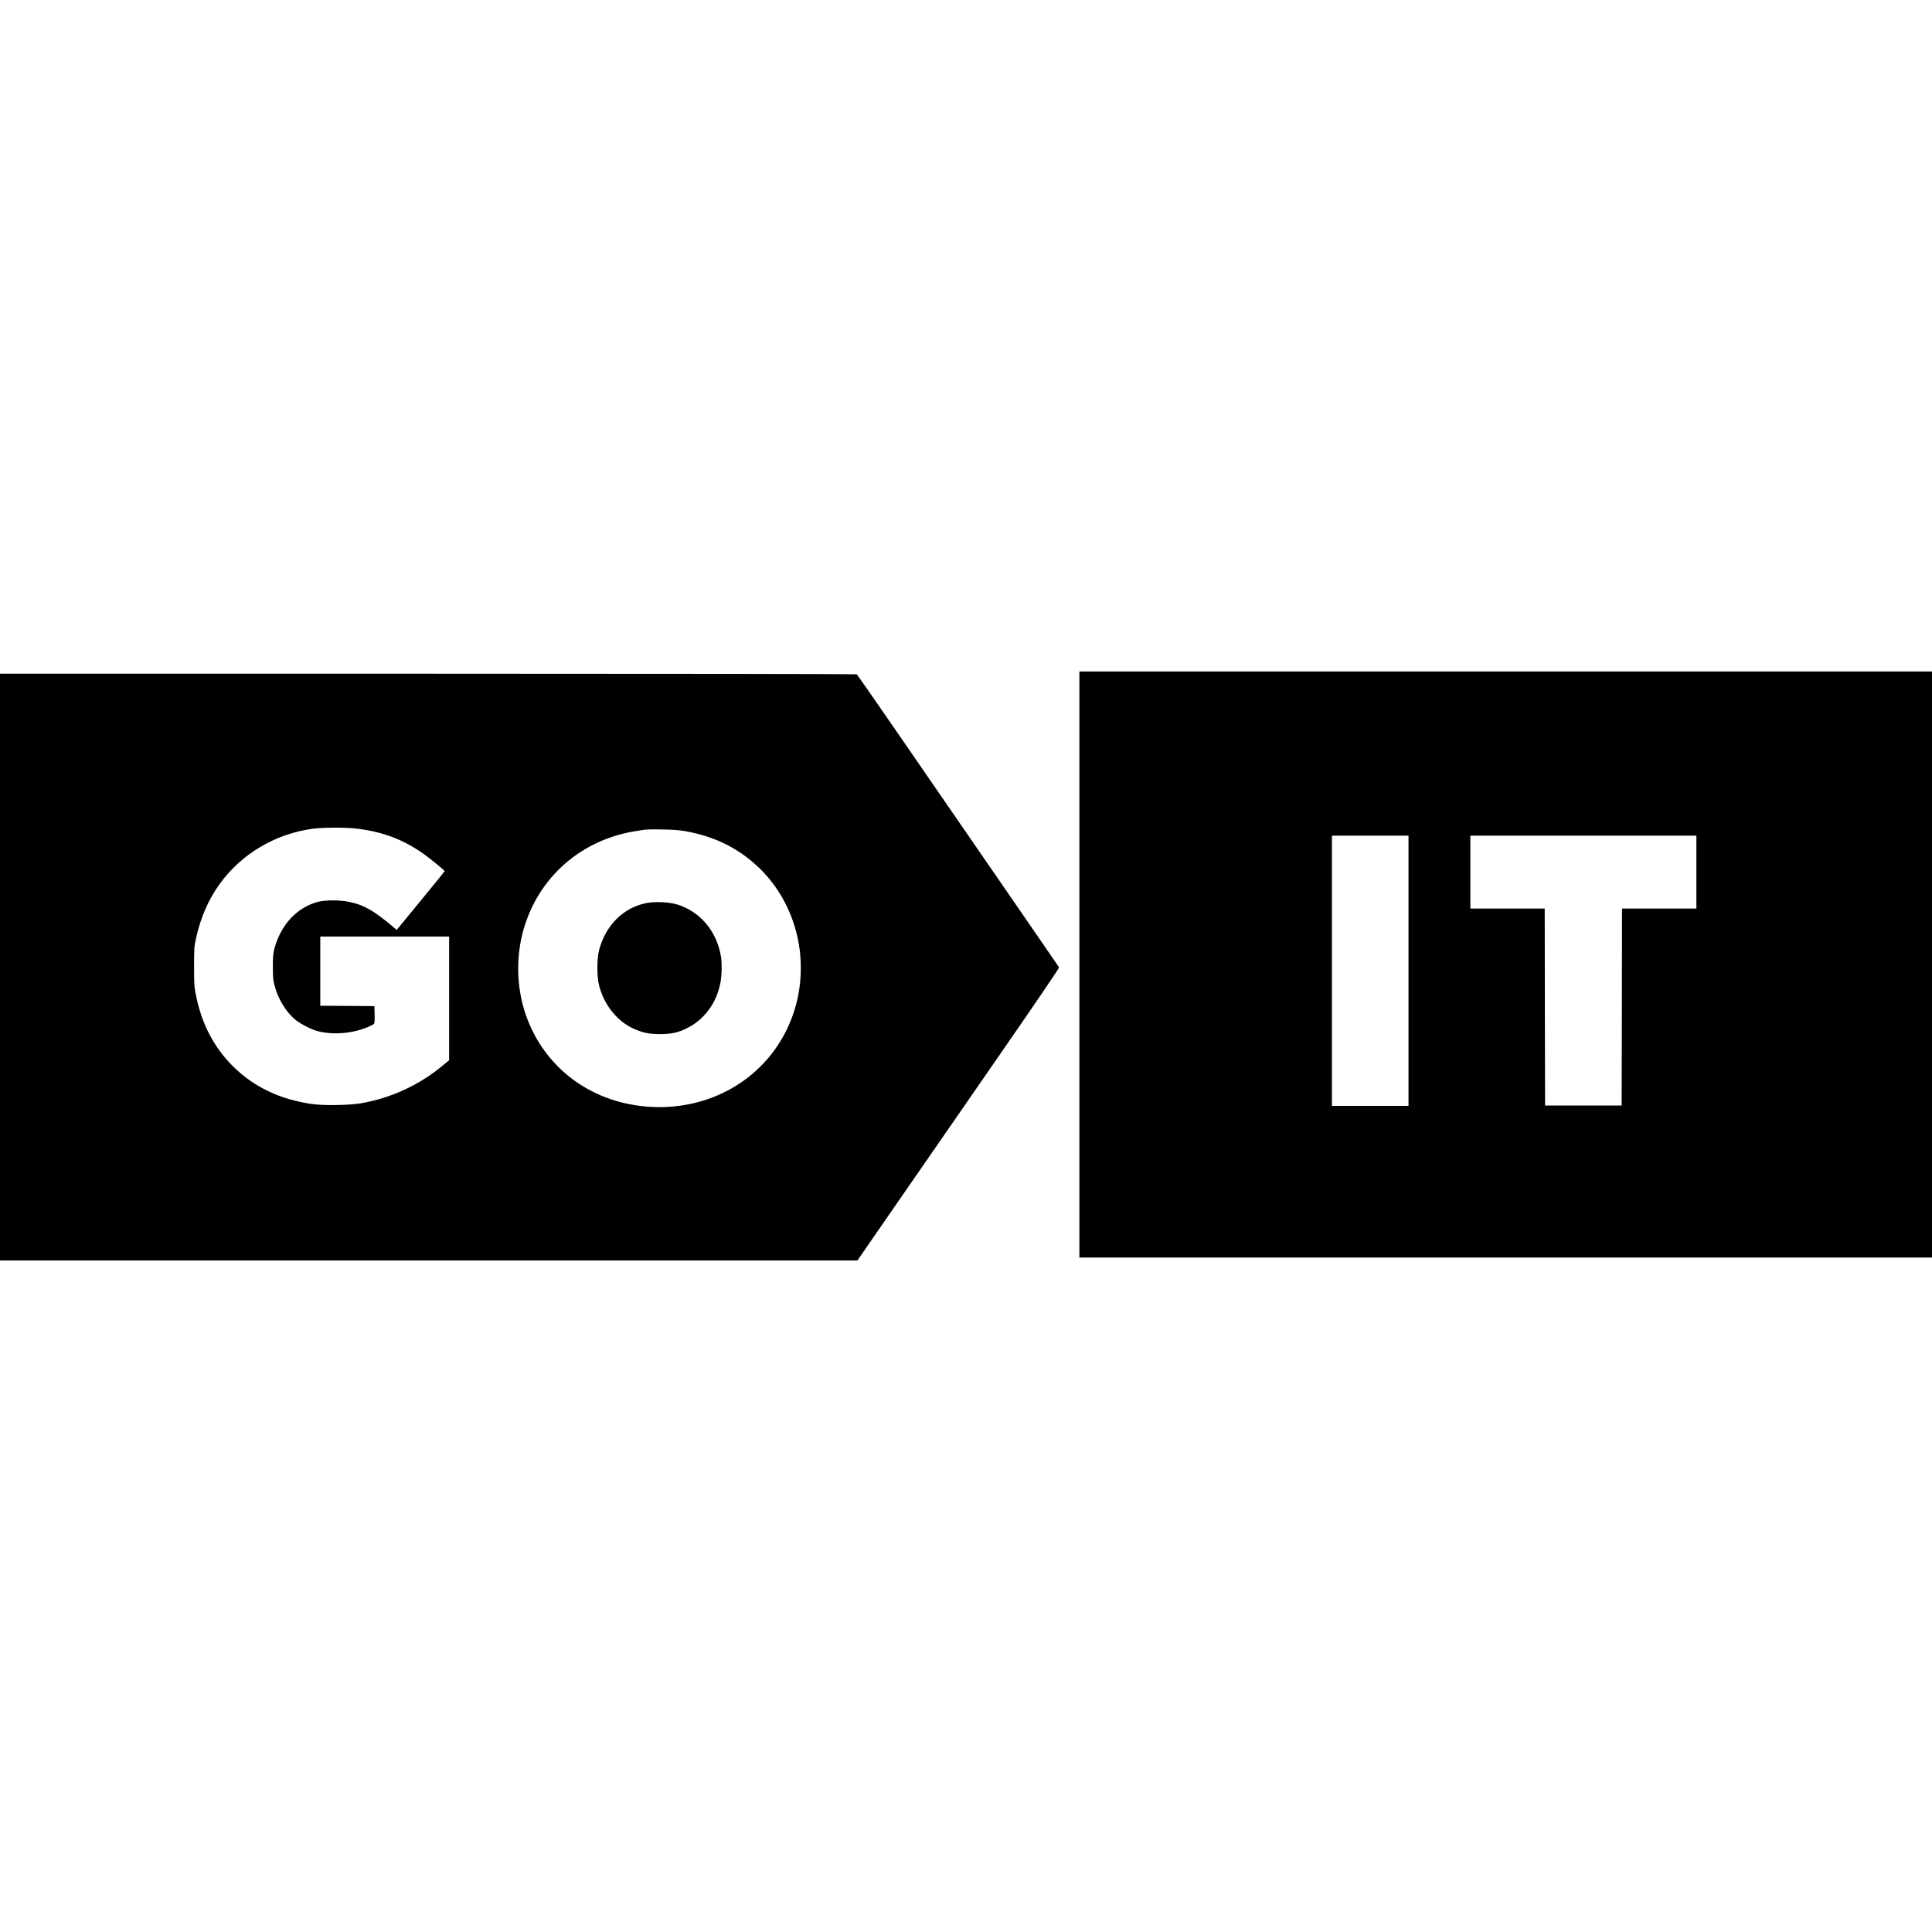
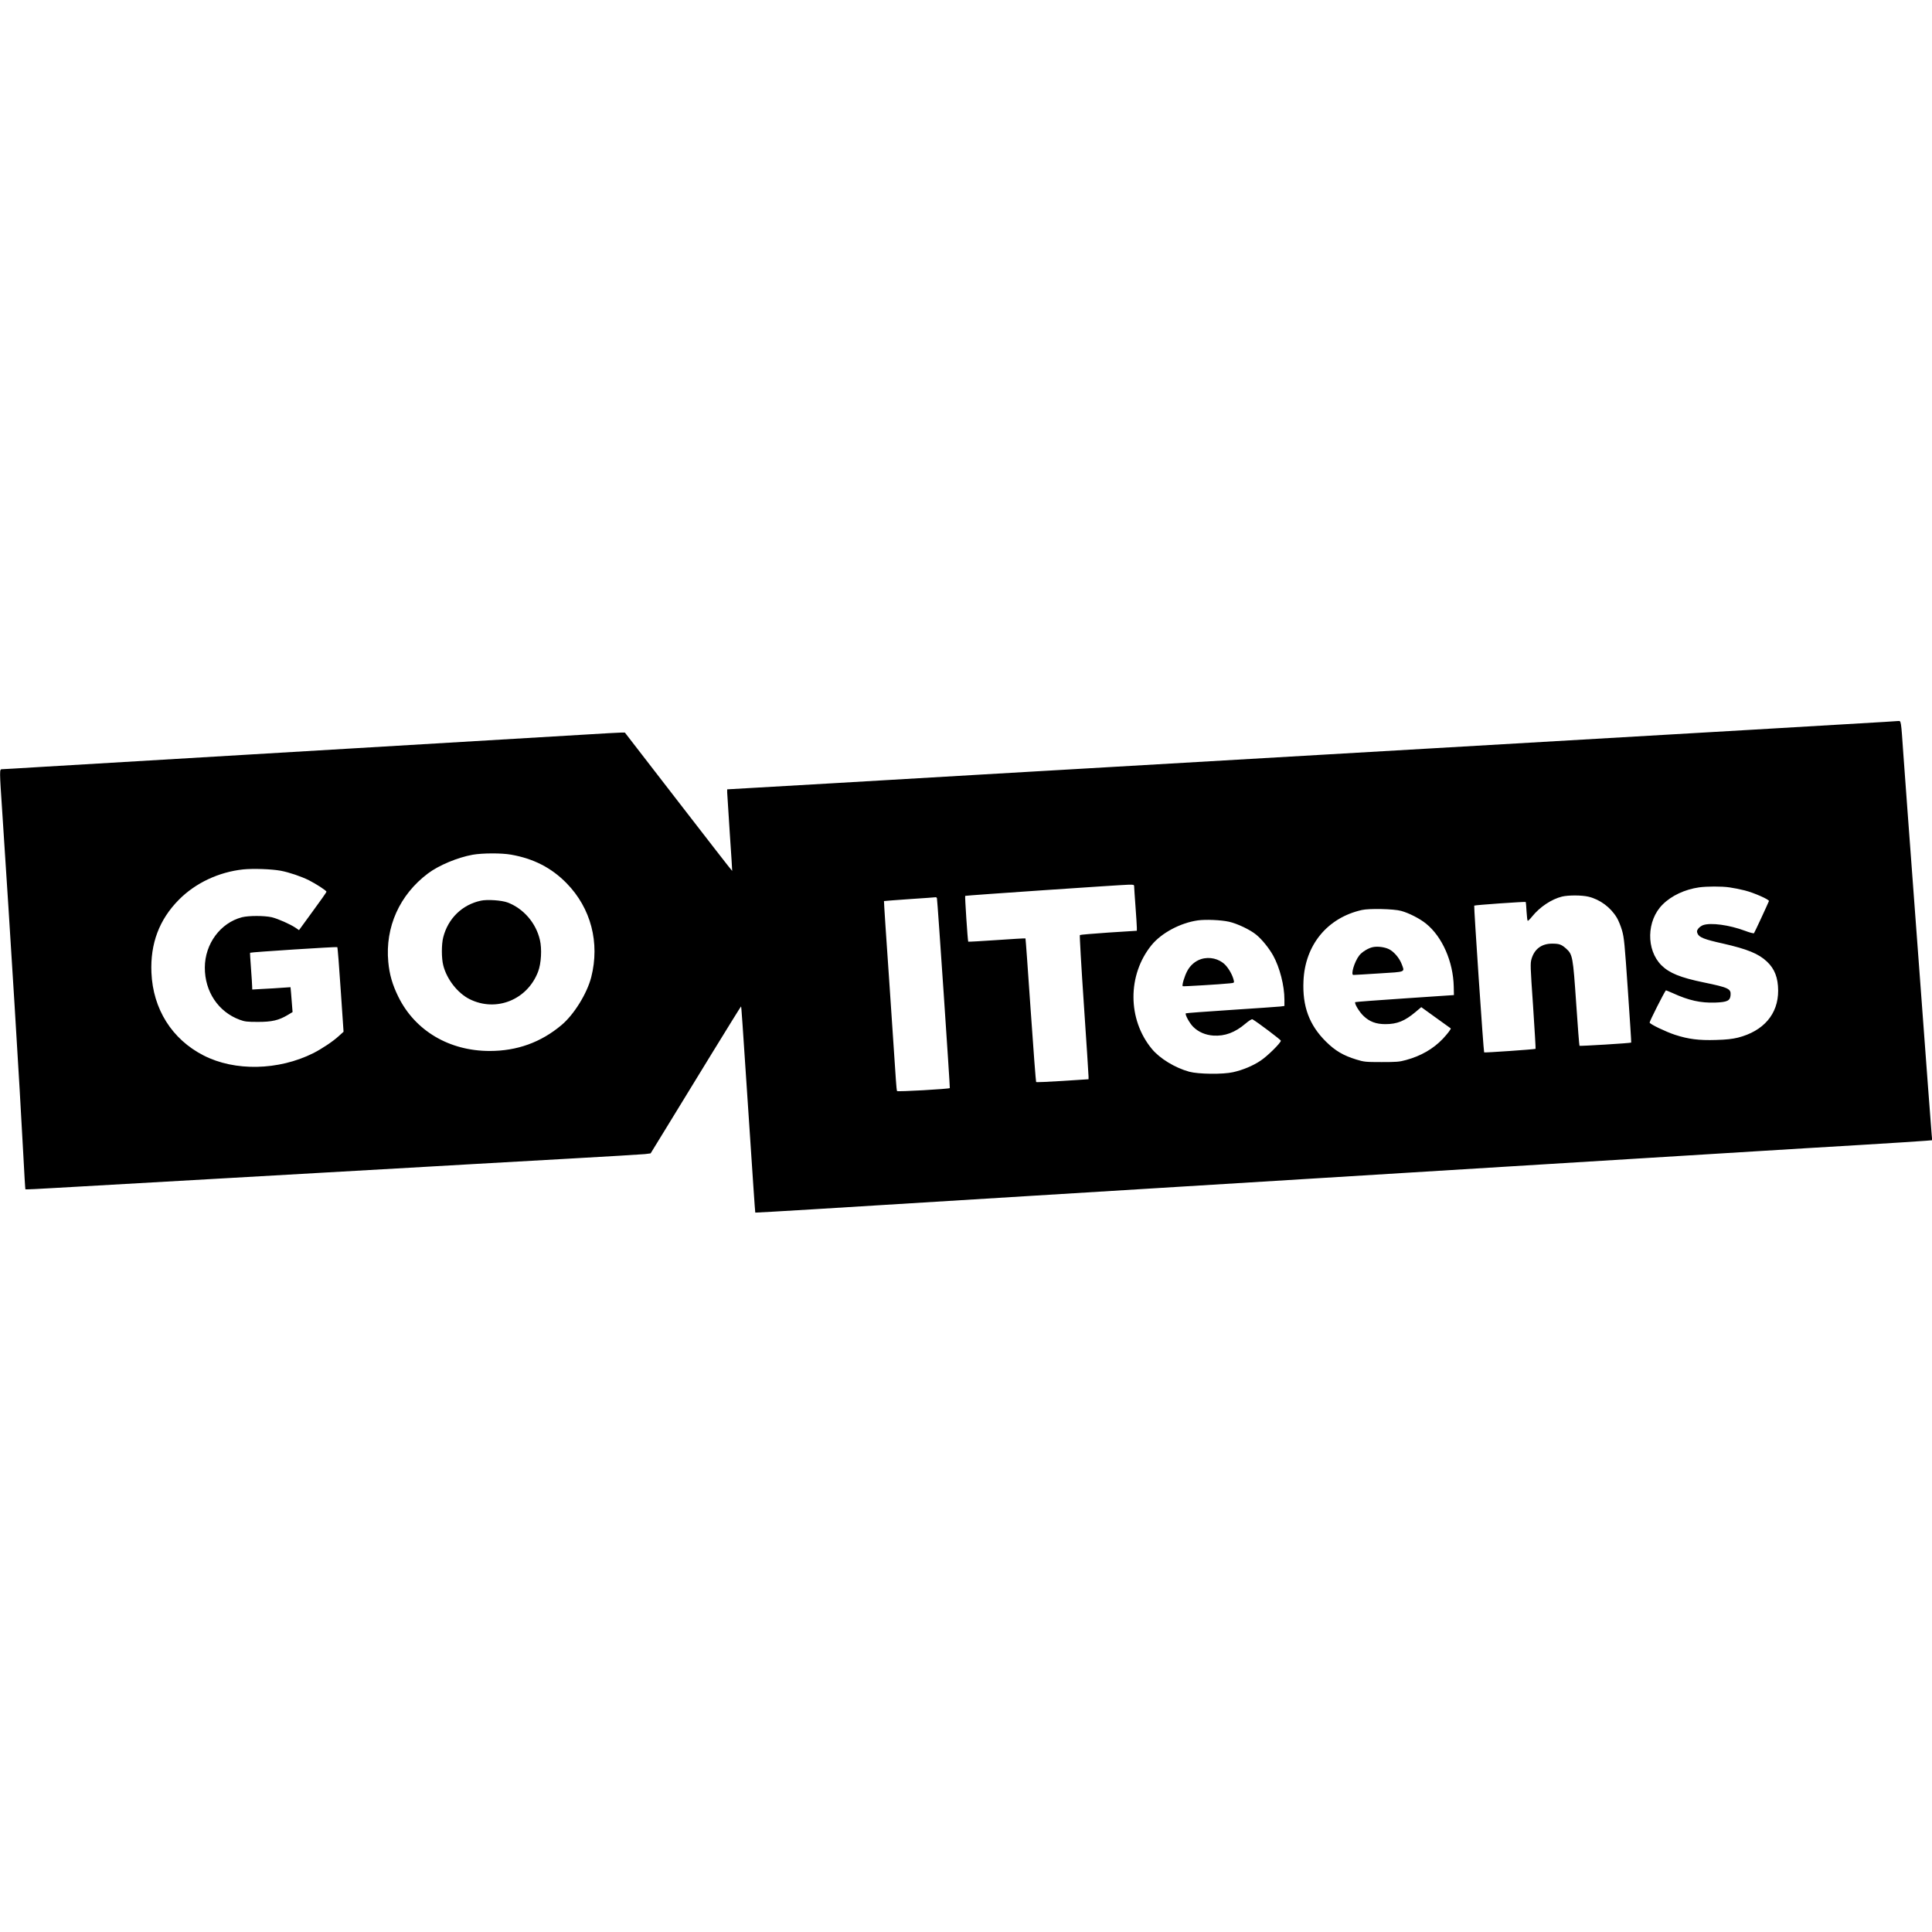
- <svg xmlns="http://www.w3.org/2000/svg" version="1.0" width="2624pt" height="2624pt" viewBox="0 0 2624 2624" preserveAspectRatio="xMidYMid meet">
-   <g transform="translate(0,2624) scale(0.1,-0.1)" fill="#000000" stroke="none">
-     <path d="M14660 13140 l0 -3980 5790 0 5790 0 0 3980 0 3980 -5790 0 -5790 0 0 -3980z m4470 -85 l0 -1835 -520 0 -520 0 0 1835 0 1835 520 0 520 0 0 -1835z m3910 1340 l0 -495 -505 0 -505 0 -2 -1337 -3 -1338 -520 0 -520 0 -3 1338 -2 1337 -505 0 -505 0 0 495 0 495 1535 0 1535 0 0 -495z" />
-     <path d="M0 13105 l0 -3985 5823 0 5822 0 451 653 c248 358 866 1252 1373 1984 599 865 920 1337 915 1345 -5 7 -163 238 -353 513 -189 275 -552 802 -806 1170 -254 369 -713 1035 -1020 1480 -306 446 -563 813 -569 817 -6 4 -2627 8 -5823 8 l-5813 0 0 -3985z m4812 1884 c367 -37 667 -149 952 -354 84 -60 274 -216 275 -226 1 -3 -146 -184 -325 -402 l-326 -397 -36 31 c-269 228 -406 307 -604 349 -131 28 -336 28 -436 0 -282 -78 -497 -311 -584 -630 -19 -72 -22 -109 -22 -250 0 -140 3 -179 23 -255 47 -183 156 -361 284 -466 73 -59 217 -132 302 -154 211 -54 467 -33 679 55 41 17 80 37 86 45 7 8 10 54 8 126 l-3 114 -367 3 -368 2 0 470 0 470 875 0 875 0 0 -840 0 -840 -97 -80 c-313 -259 -696 -435 -1103 -505 -148 -26 -500 -32 -653 -11 -442 61 -804 234 -1089 520 -253 254 -416 566 -494 946 -26 128 -28 149 -28 400 0 249 1 272 26 385 64 289 168 527 326 745 295 405 752 675 1257 744 123 17 428 20 567 5z m4498 -38 c375 -68 674 -209 940 -443 698 -614 832 -1696 306 -2477 -431 -640 -1222 -947 -2021 -785 -657 133 -1176 583 -1393 1209 -136 392 -139 847 -7 1239 222 667 777 1137 1480 1255 171 29 179 29 395 25 134 -2 228 -10 300 -23z" />
-     <path d="M8785 13976 c-316 -60 -557 -299 -648 -638 -32 -121 -31 -366 1 -488 69 -262 244 -480 467 -581 124 -56 207 -73 355 -74 156 0 255 21 374 82 234 117 400 344 451 618 20 103 22 271 5 365 -59 336 -281 598 -590 695 -105 33 -302 43 -415 21z" />
+ <svg xmlns="http://www.w3.org/2000/svg" version="1.0" width="2160pt" height="2160pt" viewBox="0 0 2160 2160" preserveAspectRatio="xMidYMid meet">
+   <g transform="translate(0,2160) scale(0.1,-0.1)" fill="#000000" stroke="none">
+     <path d="M21070 13529 c-69 -5 -2256 -133 -4860 -284 -2604 -151 -4958 -288 -5230 -304 -272 -16 -1025 -60 -1672 -98 l-1178 -68 0 -35 c1 -19 14 -224 29 -455 16 -231 28 -421 27 -422 -2 -2 -272 346 -601 772 l-599 775 -37 0 c-21 0 -222 -11 -446 -25 -224 -14 -1398 -83 -2608 -155 -2282 -135 -2761 -164 -3448 -205 -224 -14 -417 -25 -427 -25 -26 0 -26 -13 5 -475 88 -1329 198 -3106 235 -3824 11 -217 22 -396 24 -398 2 -2 163 5 357 17 367 21 1025 59 1929 110 289 17 761 44 1050 60 289 17 723 41 965 55 242 14 555 32 695 40 140 8 617 35 1060 60 443 25 834 48 870 52 l64 8 181 295 c99 162 326 533 504 823 178 290 325 527 326 525 4 -4 10 -92 91 -1313 36 -544 66 -991 68 -992 1 -1 292 15 647 37 1068 66 1411 87 2434 150 539 33 1198 74 1465 90 267 17 1072 66 1790 110 718 44 1631 100 2030 125 399 25 1094 67 1545 95 451 28 1036 64 1300 80 264 16 777 48 1140 69 363 22 693 43 734 47 l73 6 -6 66 c-3 37 -22 279 -41 537 -58 784 -204 2749 -230 3095 -13 179 -33 456 -45 615 -27 391 -25 375 -58 374 -15 -1 -83 -6 -152 -10z m-15357 -1484 c252 -44 453 -147 622 -320 272 -278 373 -665 275 -1050 -47 -183 -193 -419 -333 -536 -230 -193 -496 -289 -802 -289 -452 0 -834 226 -1021 605 -67 136 -100 250 -113 391 -36 389 126 750 444 989 121 91 332 179 500 209 108 19 322 20 428 1z m-2574 -180 c95 -18 230 -64 316 -107 82 -42 195 -115 195 -128 0 -5 -69 -104 -154 -219 l-153 -210 -38 26 c-61 41 -197 101 -266 118 -84 19 -258 19 -334 0 -241 -63 -414 -297 -415 -562 -1 -269 151 -496 390 -584 57 -21 82 -24 205 -24 157 0 232 18 333 78 l53 32 -6 75 c-3 41 -8 104 -11 139 l-6 64 -91 -6 c-51 -4 -147 -10 -214 -13 l-123 -7 -1 34 c0 19 -6 111 -13 204 -7 94 -12 172 -10 173 5 7 969 69 975 63 4 -3 21 -217 38 -476 l32 -470 -53 -48 c-66 -61 -190 -143 -286 -192 -390 -194 -877 -204 -1226 -25 -354 181 -566 519 -583 926 -14 325 88 594 307 815 185 187 446 310 720 339 111 11 316 4 419 -15z m9541 -177 c0 -13 7 -113 15 -223 8 -110 15 -216 15 -236 l0 -35 -315 -20 c-173 -12 -318 -24 -322 -28 -4 -4 16 -354 45 -779 29 -425 52 -786 52 -803 l0 -30 -290 -19 c-160 -10 -293 -16 -296 -12 -3 3 -31 365 -61 804 -30 439 -56 799 -58 801 -2 3 -146 -6 -320 -18 -174 -12 -318 -20 -320 -18 -6 6 -39 507 -34 512 5 5 1736 123 1827 125 58 1 62 0 62 -21z m6656 -9 c43 -6 119 -21 170 -34 104 -26 277 -103 271 -119 -18 -44 -161 -353 -167 -359 -4 -5 -50 7 -102 27 -174 65 -381 93 -467 63 -19 -7 -43 -24 -54 -39 -17 -23 -18 -31 -8 -56 18 -42 76 -65 284 -111 272 -62 398 -113 492 -202 86 -81 124 -180 125 -324 1 -262 -163 -453 -450 -526 -63 -15 -128 -23 -247 -26 -187 -6 -307 9 -457 58 -103 34 -276 117 -283 136 -4 9 161 336 182 361 1 1 35 -13 76 -31 179 -82 310 -111 474 -106 136 5 168 20 173 83 6 71 -22 85 -298 142 -263 54 -387 105 -475 192 -173 173 -167 501 14 680 99 99 248 168 406 191 88 12 252 13 341 0z m-1577 -104 c129 -31 248 -119 318 -236 18 -30 44 -94 58 -143 23 -81 29 -146 65 -670 22 -319 39 -581 37 -582 -6 -7 -573 -41 -578 -36 -3 4 -20 217 -37 474 -36 526 -40 547 -113 613 -52 46 -76 55 -156 55 -117 0 -197 -59 -230 -170 -15 -51 -14 -81 17 -528 17 -260 30 -475 28 -478 -6 -6 -570 -45 -575 -40 -7 6 -117 1636 -111 1641 6 7 570 46 576 41 2 -3 6 -50 9 -106 3 -55 9 -103 13 -105 4 -2 26 19 49 48 86 107 217 194 334 223 72 17 219 17 296 -1z m-7284 -17 c6 -19 148 -2118 144 -2123 -11 -10 -584 -43 -590 -33 -3 5 -9 62 -13 126 -4 64 -36 540 -71 1056 -36 517 -64 941 -62 942 1 1 130 11 287 22 157 10 289 20 293 21 4 0 10 -5 12 -11z m5190 -142 c86 -23 211 -87 279 -143 181 -146 303 -425 309 -703 l2 -95 -548 -37 c-302 -20 -551 -39 -555 -42 -13 -13 45 -110 93 -155 67 -64 140 -91 244 -91 131 0 217 35 337 136 l64 54 162 -117 c90 -64 165 -118 167 -120 7 -5 -33 -58 -88 -117 -108 -113 -245 -192 -411 -237 -75 -21 -107 -23 -275 -23 -179 0 -195 2 -280 28 -147 45 -237 98 -341 201 -186 184 -264 394 -251 677 17 403 267 707 652 794 83 19 359 13 440 -10z m-1925 -121 c94 -21 239 -90 307 -147 64 -53 141 -149 187 -231 74 -134 126 -337 126 -493 l0 -71 -47 -6 c-27 -3 -273 -20 -548 -38 -275 -18 -503 -35 -507 -38 -13 -11 40 -109 82 -151 58 -58 137 -92 226 -98 128 -8 242 34 359 134 39 33 70 52 78 48 59 -34 317 -229 317 -239 0 -25 -153 -176 -229 -225 -84 -56 -194 -102 -304 -127 -114 -26 -387 -23 -491 5 -160 44 -330 148 -418 255 -273 330 -274 827 -4 1160 112 137 322 249 518 277 87 12 258 5 348 -15z" />
+     <path d="M5375 11530 c-208 -45 -365 -198 -419 -407 -21 -79 -21 -237 0 -317 39 -154 160 -309 293 -376 297 -149 647 -9 767 307 35 90 44 255 20 355 -44 190 -184 351 -361 418 -67 25 -229 36 -300 20z" />
+     <path d="M15349 11011 c-51 -10 -124 -55 -153 -94 -54 -70 -97 -217 -65 -217 8 0 137 7 287 17 308 19 288 11 252 107 -26 67 -87 138 -143 165 -49 23 -126 33 -178 22z" />
+     <path d="M13428 10877 c-65 -21 -121 -69 -155 -134 -30 -56 -61 -159 -50 -169 4 -4 423 21 525 32 50 5 52 6 46 32 -13 59 -55 133 -97 176 -68 68 -175 93 -269 63z" />
  </g>
</svg>
